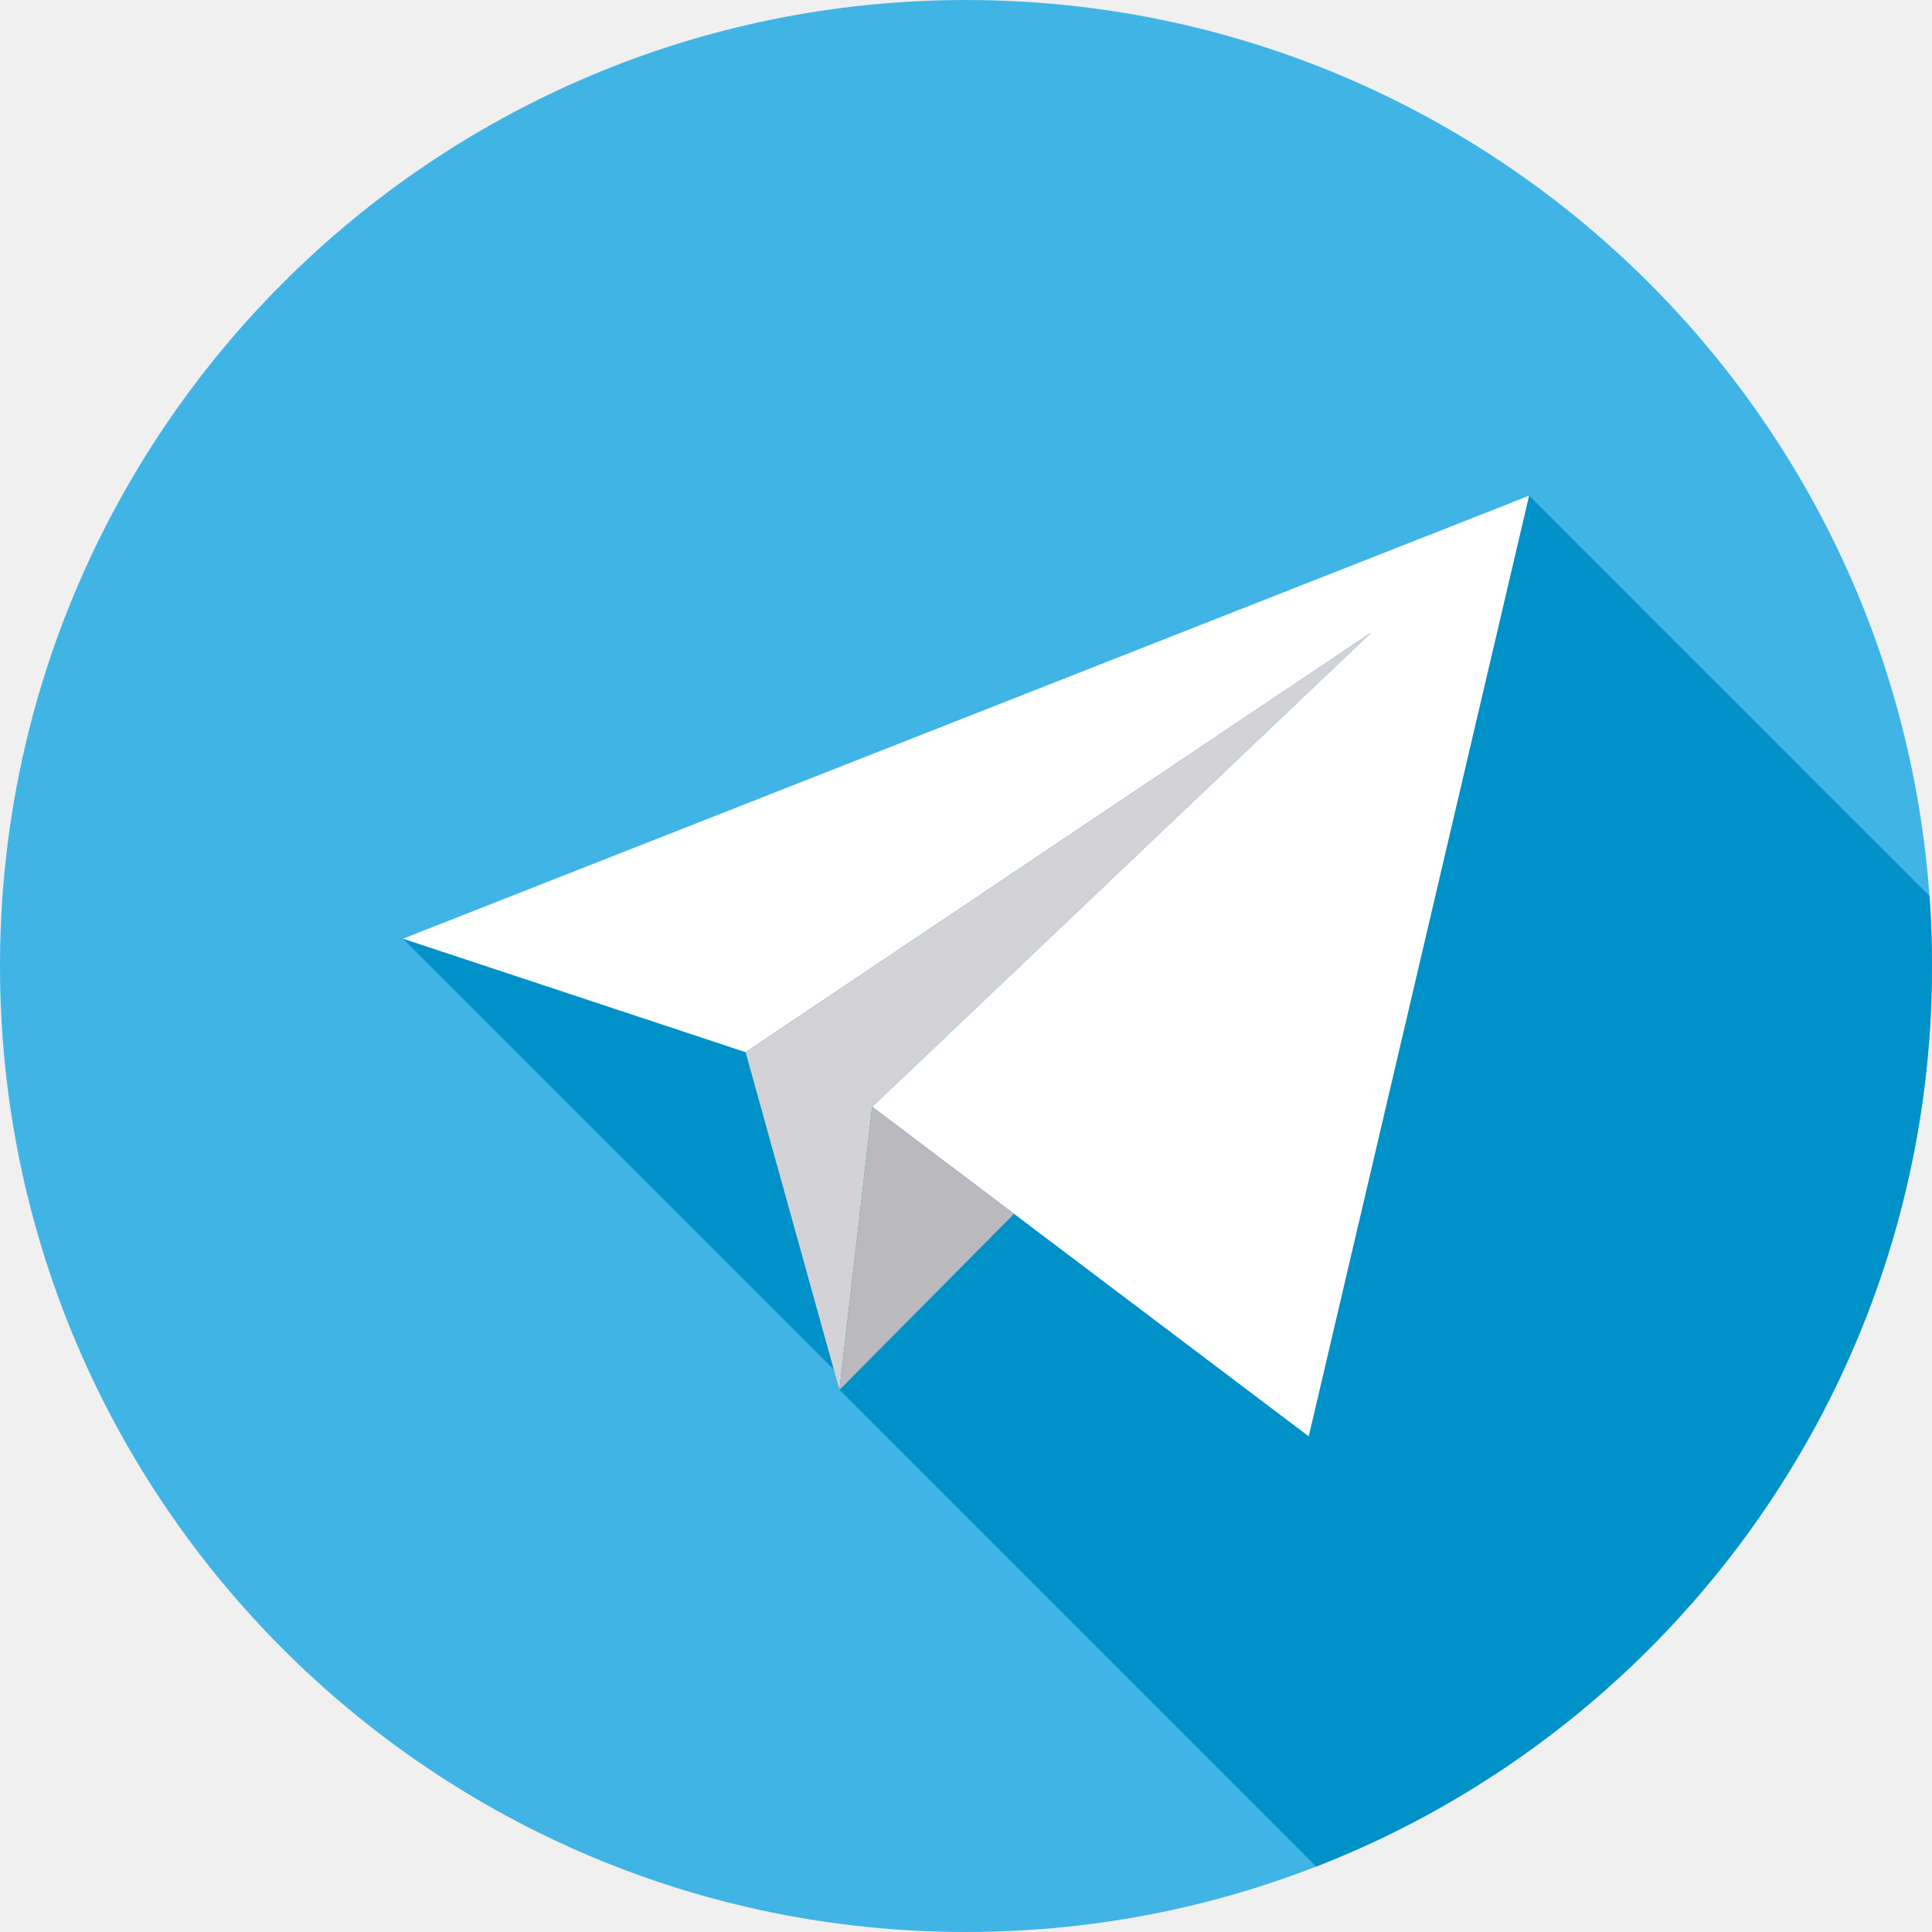
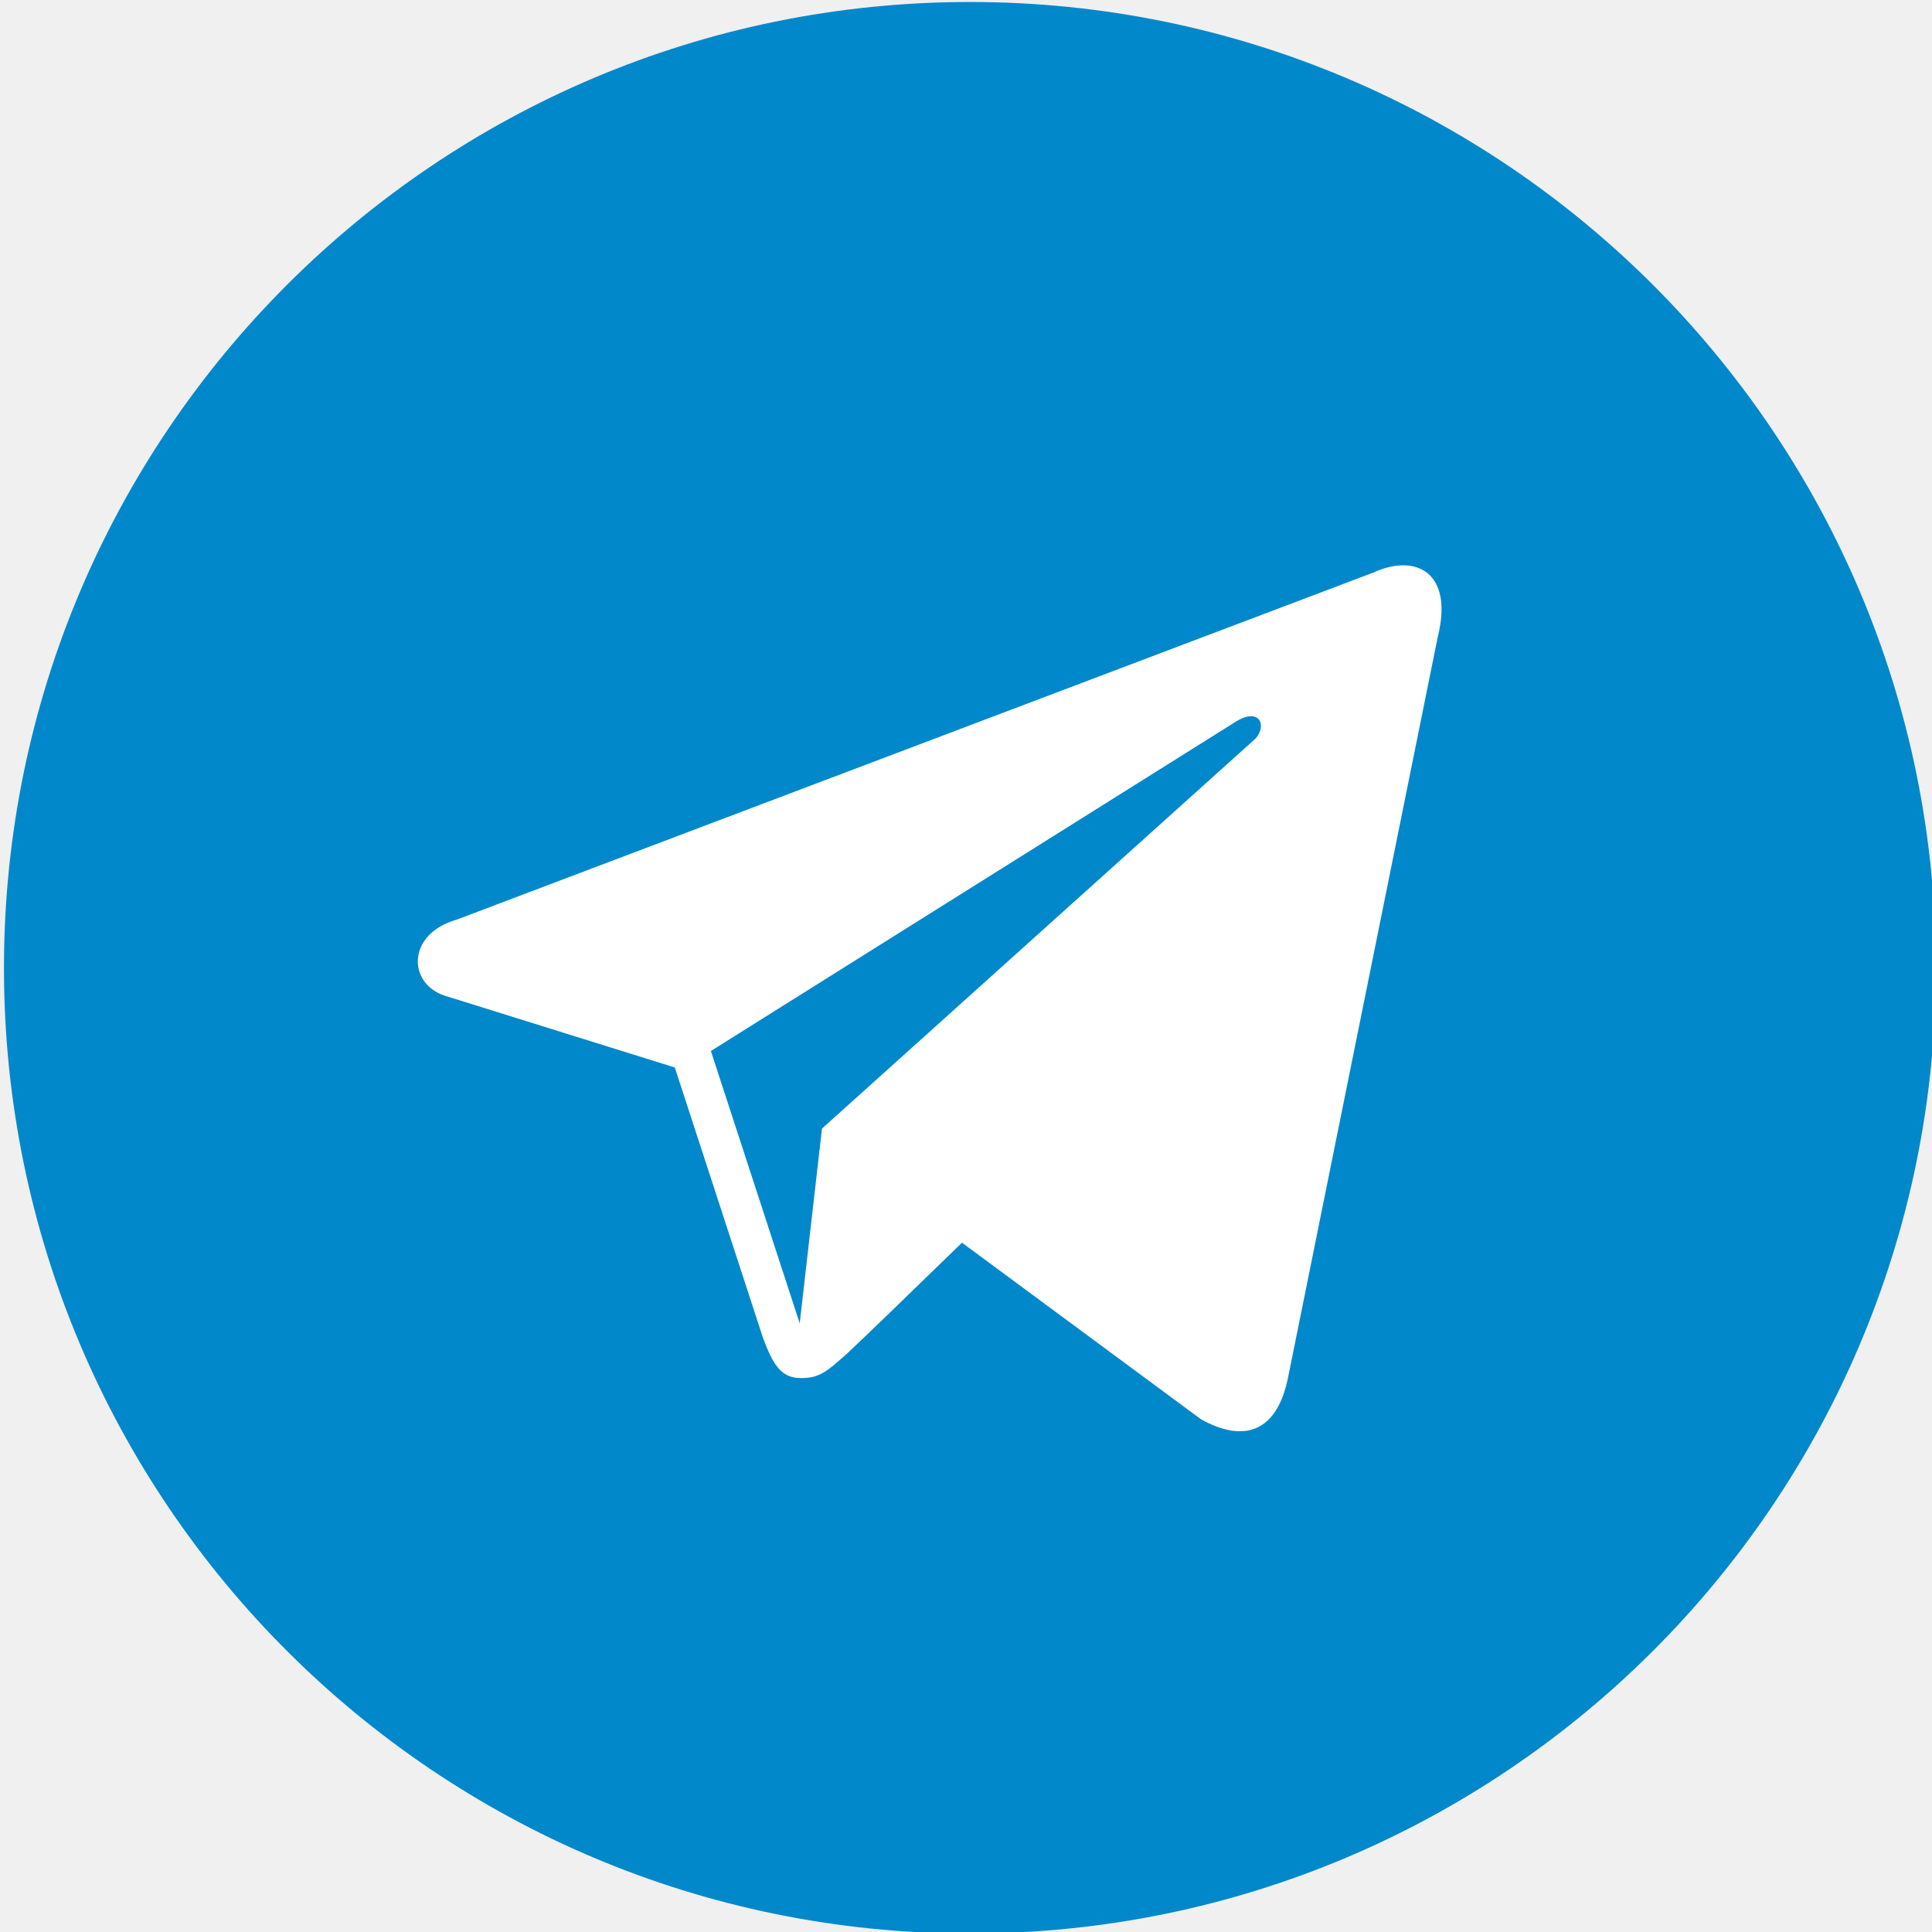
- <svg xmlns="http://www.w3.org/2000/svg" version="1.1" id="Capa_1" x="0px" y="0px" viewBox="0 0 512 512" style="enable-background:new 0 0 512 512;" xml:space="preserve">
-   <circle style="fill:#41B4E6;" cx="255.997" cy="256" r="255.997" />
-   <path style="fill:#0091C8;" d="M512,256.003c0-6.238-0.235-12.419-0.673-18.546L405.228,131.36L106.772,248.759l114.191,114.192  l1.498,5.392l1.939-1.955l0.008,0.008l-1.947,1.947L348.778,494.66C444.298,457.5,512,364.663,512,256.003z" />
-   <polygon style="fill:#FFFFFF;" points="231.138,293.3 346.829,380.647 405.228,131.36 106.771,248.759 197.588,278.84   363.331,167.664 " />
-   <polygon style="fill:#D2D2D7;" points="197.588,278.84 222.461,368.344 231.138,293.3 363.331,167.664 " />
-   <polygon style="fill:#B9B9BE;" points="268.738,321.688 222.461,368.344 231.138,293.3 " />
+ <svg xmlns="http://www.w3.org/2000/svg" version="1.1" id="Слой_1" x="0px" y="0px" viewBox="0 0 253.75 253.75" style="enable-background:new 0 0 253.75 253.75;" xml:space="preserve">
+   <style type="text/css">
+ 	.st0{fill:#0088CB;}
+ 	.st1{fill:#FFFFFF;}
+ </style>
  <g>
- </g>
-   <g>
- </g>
-   <g>
- </g>
-   <g>
- </g>
-   <g>
- </g>
-   <g>
- </g>
-   <g>
- </g>
-   <g>
- </g>
-   <g>
- </g>
-   <g>
- </g>
-   <g>
- </g>
-   <g>
- </g>
-   <g>
- </g>
-   <g>
- </g>
-   <g>
- </g>
+     <path class="st0" d="M127.395,0.262h-0c-70.071,0-126.875,56.804-126.875,126.875v0   c0,70.037,56.776,126.813,126.813,126.813h0.124   c70.037,0,126.813-56.776,126.813-126.813v-0   C254.269,57.066,197.466,0.262,127.395,0.262z" />
+     <path id="telegram_3_" class="st1" d="M180.448,75.172l-120.507,45.629   c-6.591,1.904-6.38,8.414-1.506,9.979l30.194,9.424l11.553,35.421   c1.405,3.877,2.553,5.337,4.951,5.37c2.52,0.035,3.486-0.886,6.103-3.2   c3.065-2.878,7.734-7.409,15.111-14.581l31.408,23.206   c5.779,3.188,9.952,1.537,11.392-5.368l19.691-97.403   C190.948,75.186,185.977,72.662,180.448,75.172z M93.368,138.039l68.647-43.07   c3.381-2.268,4.441,0.262,2.915,2.011l-56.972,51.249l-2.923,25.579   L93.368,138.039z" />
+   </g>
</svg>
